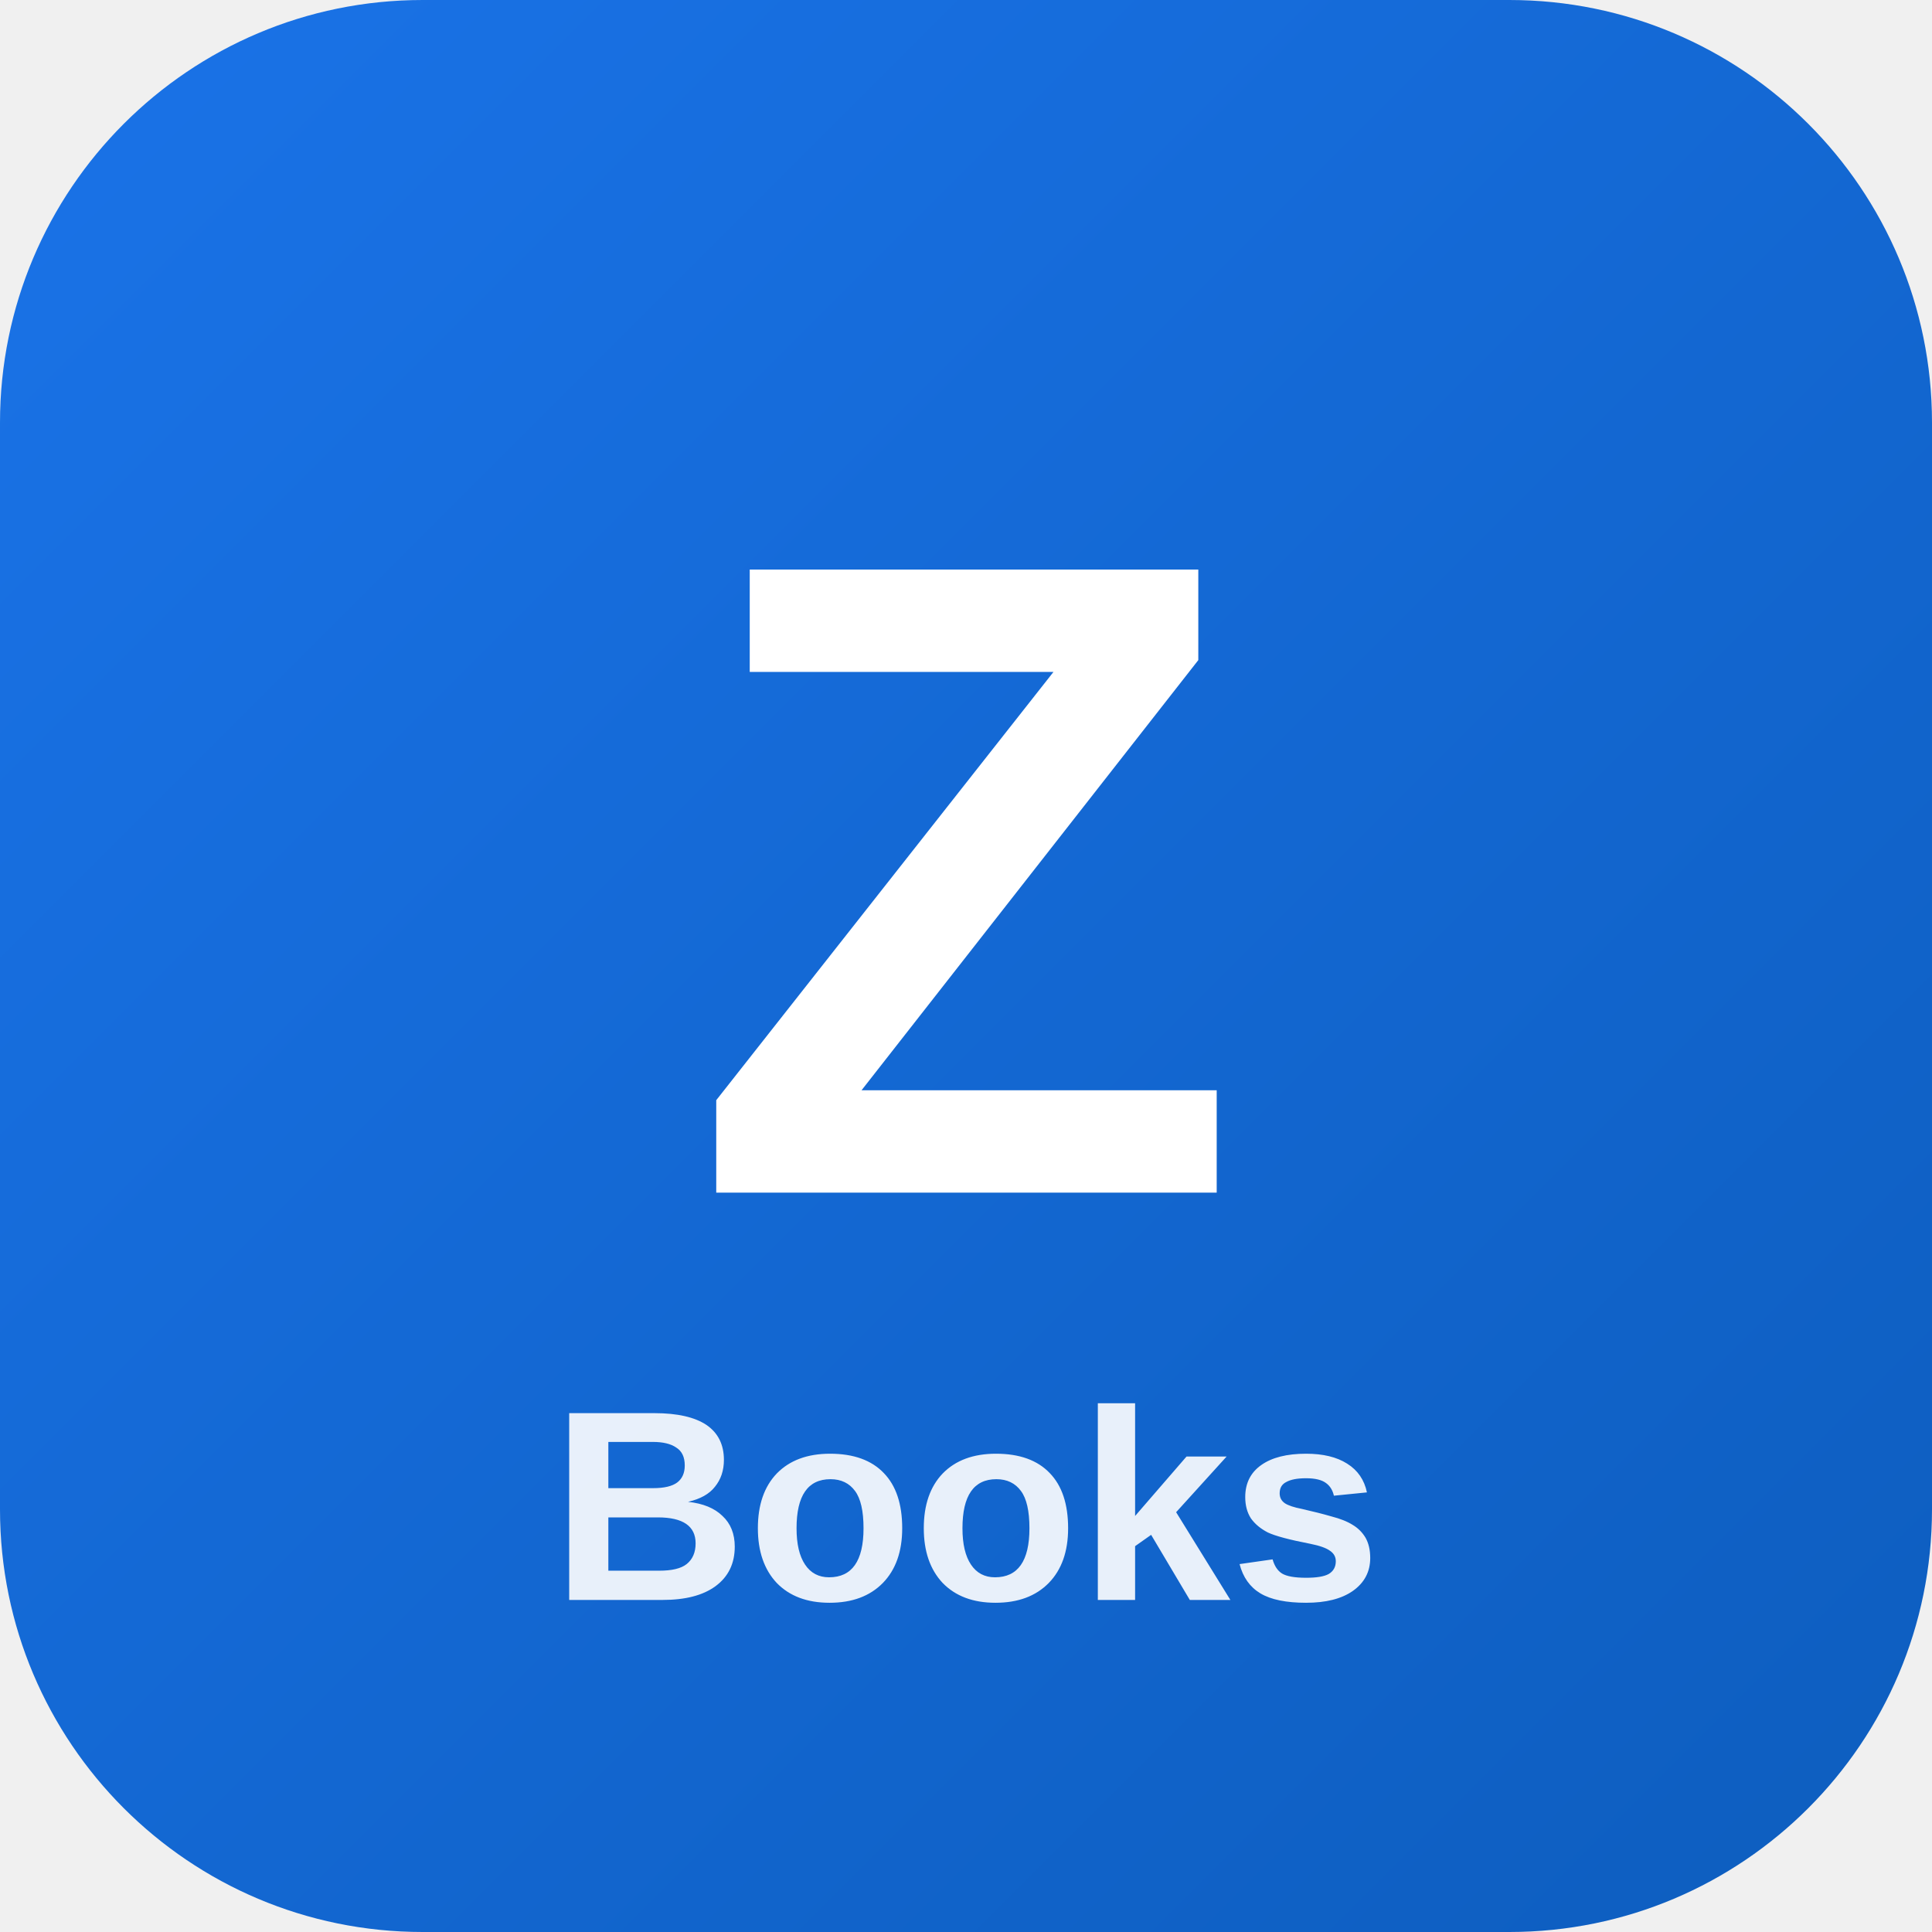
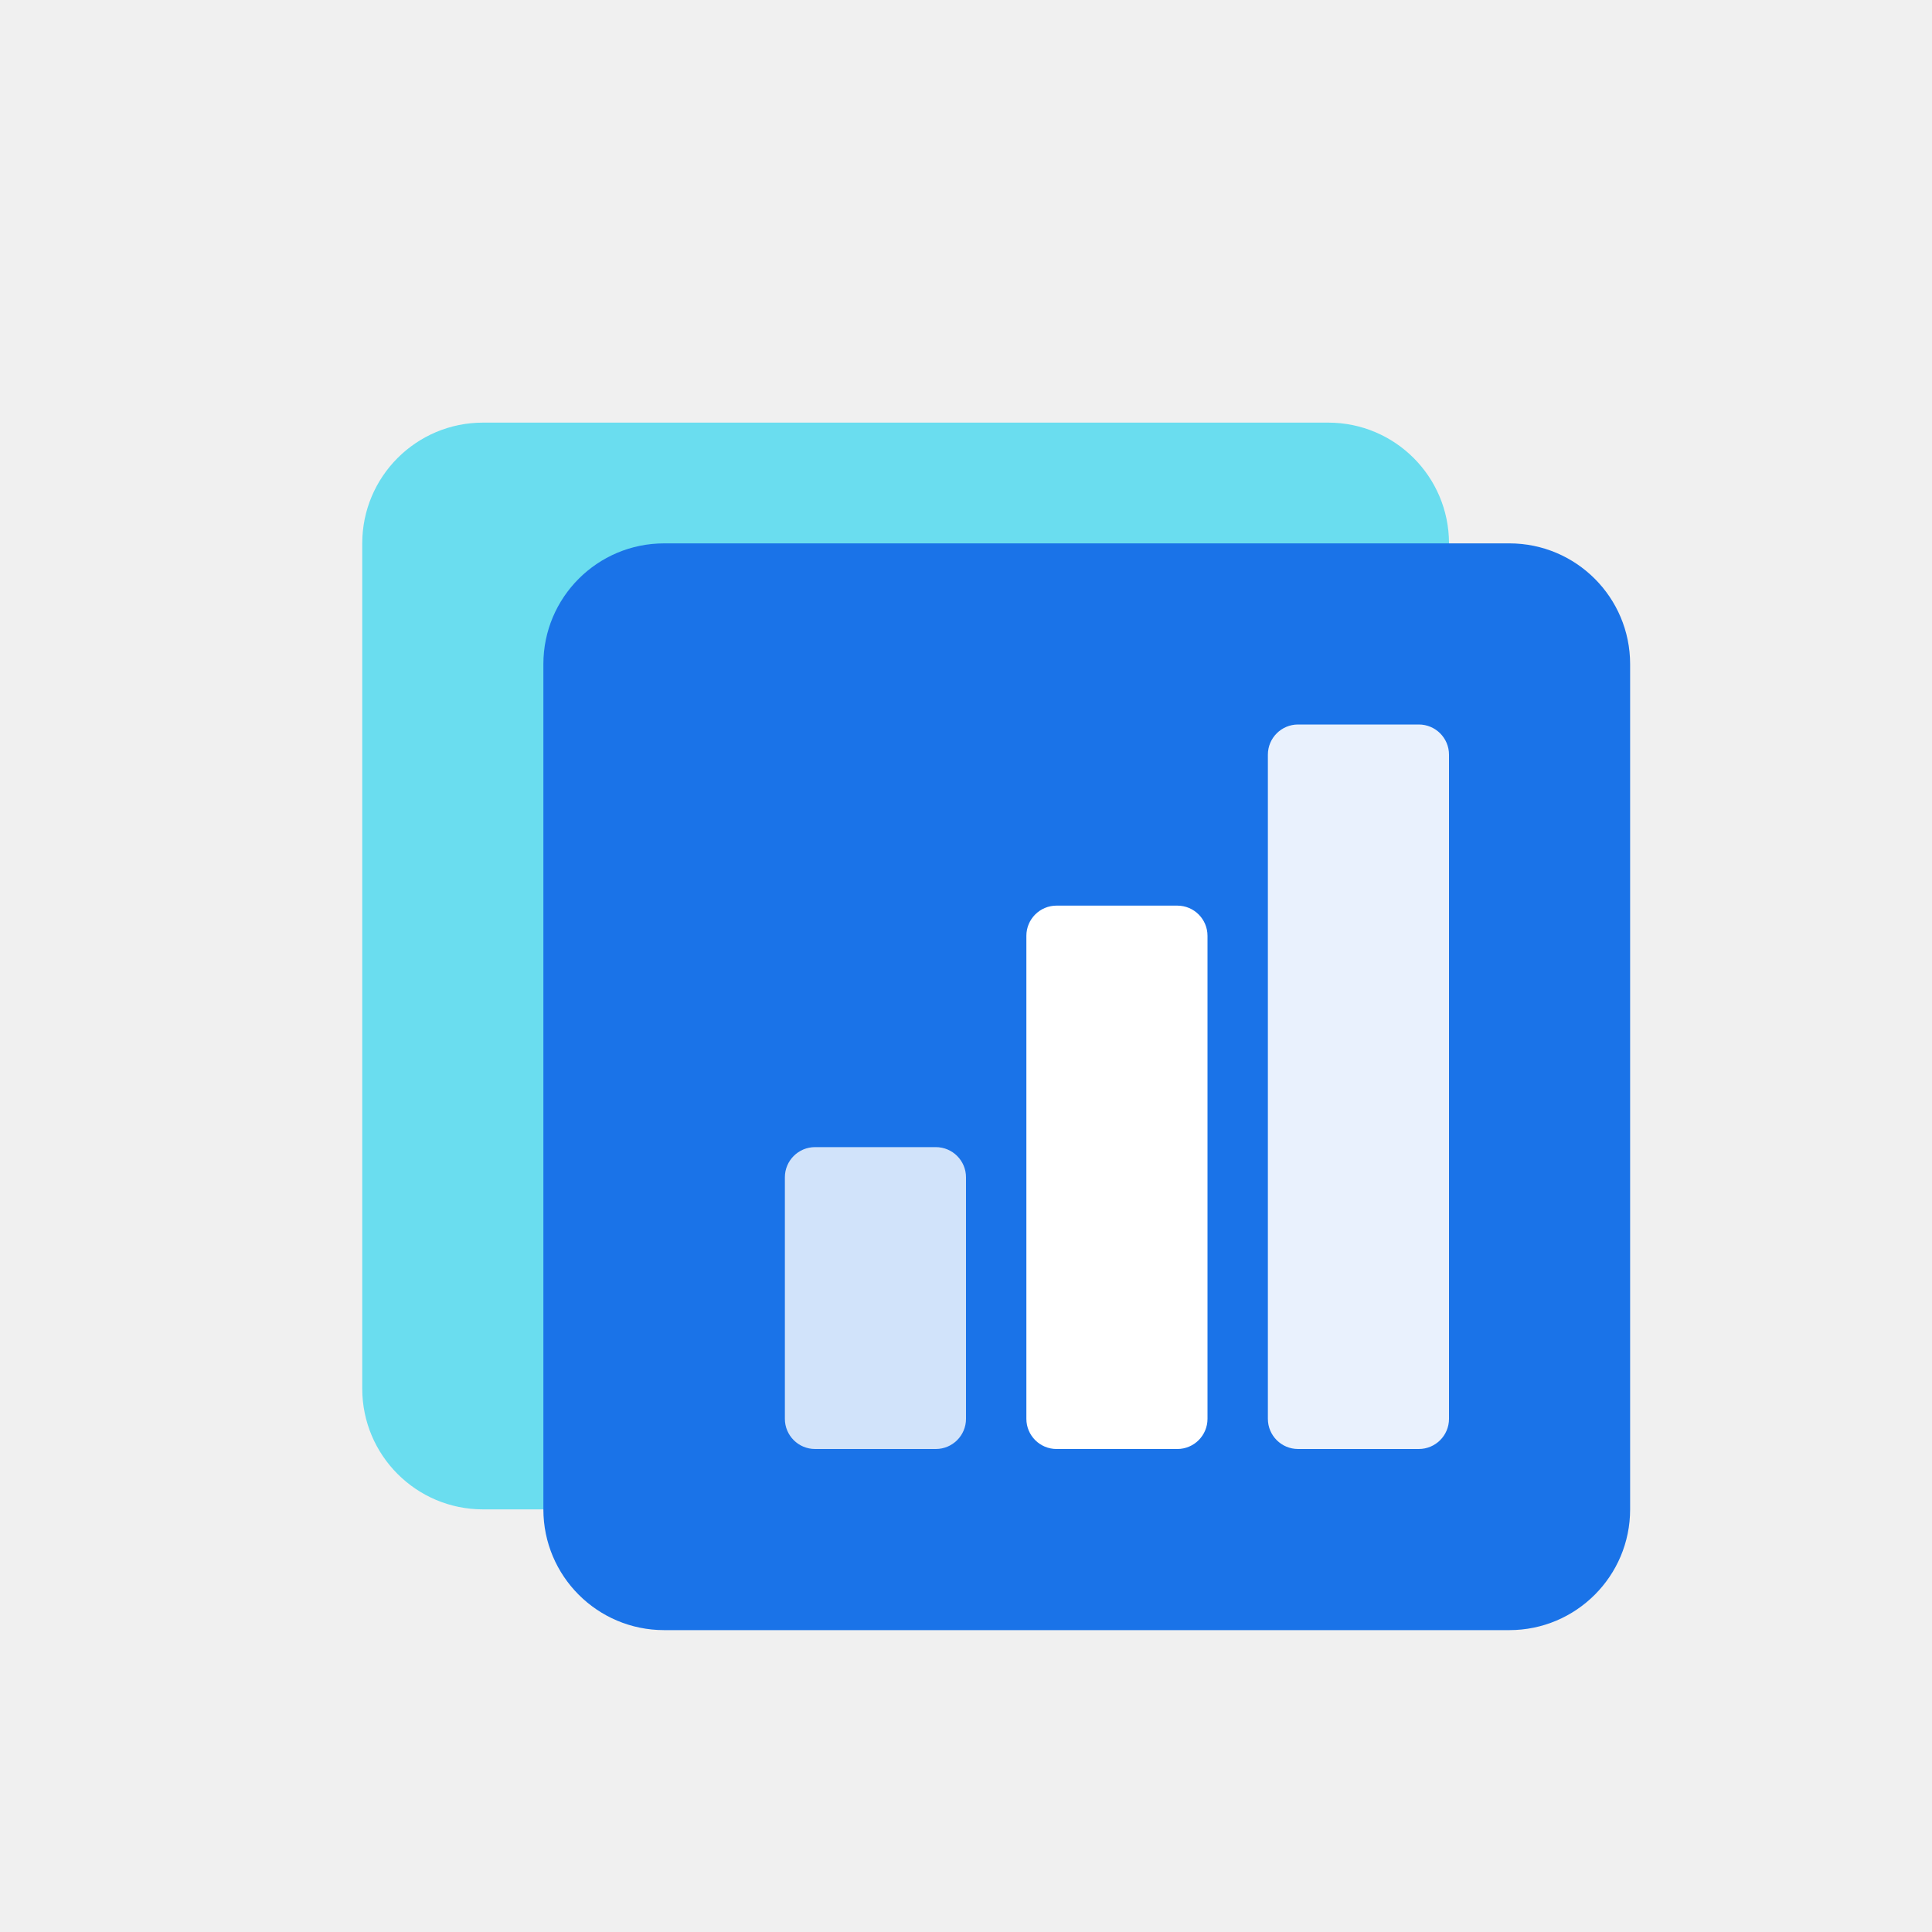
<svg xmlns="http://www.w3.org/2000/svg" viewBox="0 0 64 64" width="64" height="64">
-   <defs>
-     <linearGradient id="bg" x1="0%" y1="0%" x2="100%" y2="100%">
-       <stop offset="0%" stop-color="#1A73E8" />
-       <stop offset="100%" stop-color="#0D5DBE" />
-     </linearGradient>
-   </defs>
-   <rect width="64" height="64" rx="14" fill="url(#bg)" />
-   <text x="32" y="31" font-family="Arial Black,Arial,sans-serif" font-size="30" font-weight="900" fill="white" text-anchor="middle" dominant-baseline="middle">Z</text>
-   <text x="32" y="53" font-family="Arial,sans-serif" font-size="9" font-weight="700" fill="white" text-anchor="middle" opacity="0.9">Books</text>
+   <path fill="#22D3EE" d="M12 18a4 4 0 0 1 4-4h28a4 4 0 0 1 4 4v28a4 4 0 0 1-4 4H16a4 4 0 0 1-4-4V18z" opacity="0.65" />
+   <path fill="#1A73E8" d="M18 22a4 4 0 0 1 4-4h28a4 4 0 0 1 4 4v28a4 4 0 0 1-4 4H22a4 4 0 0 1-4-4V22z" />
+   <rect x="26" y="38" width="6" height="10" rx="1" fill="#FFFFFF" opacity="0.8" />
+   <rect x="34" y="30" width="6" height="18" rx="1" fill="#FFFFFF" />
+   <rect x="42" y="24" width="6" height="24" rx="1" fill="#FFFFFF" opacity="0.9" />
</svg>
